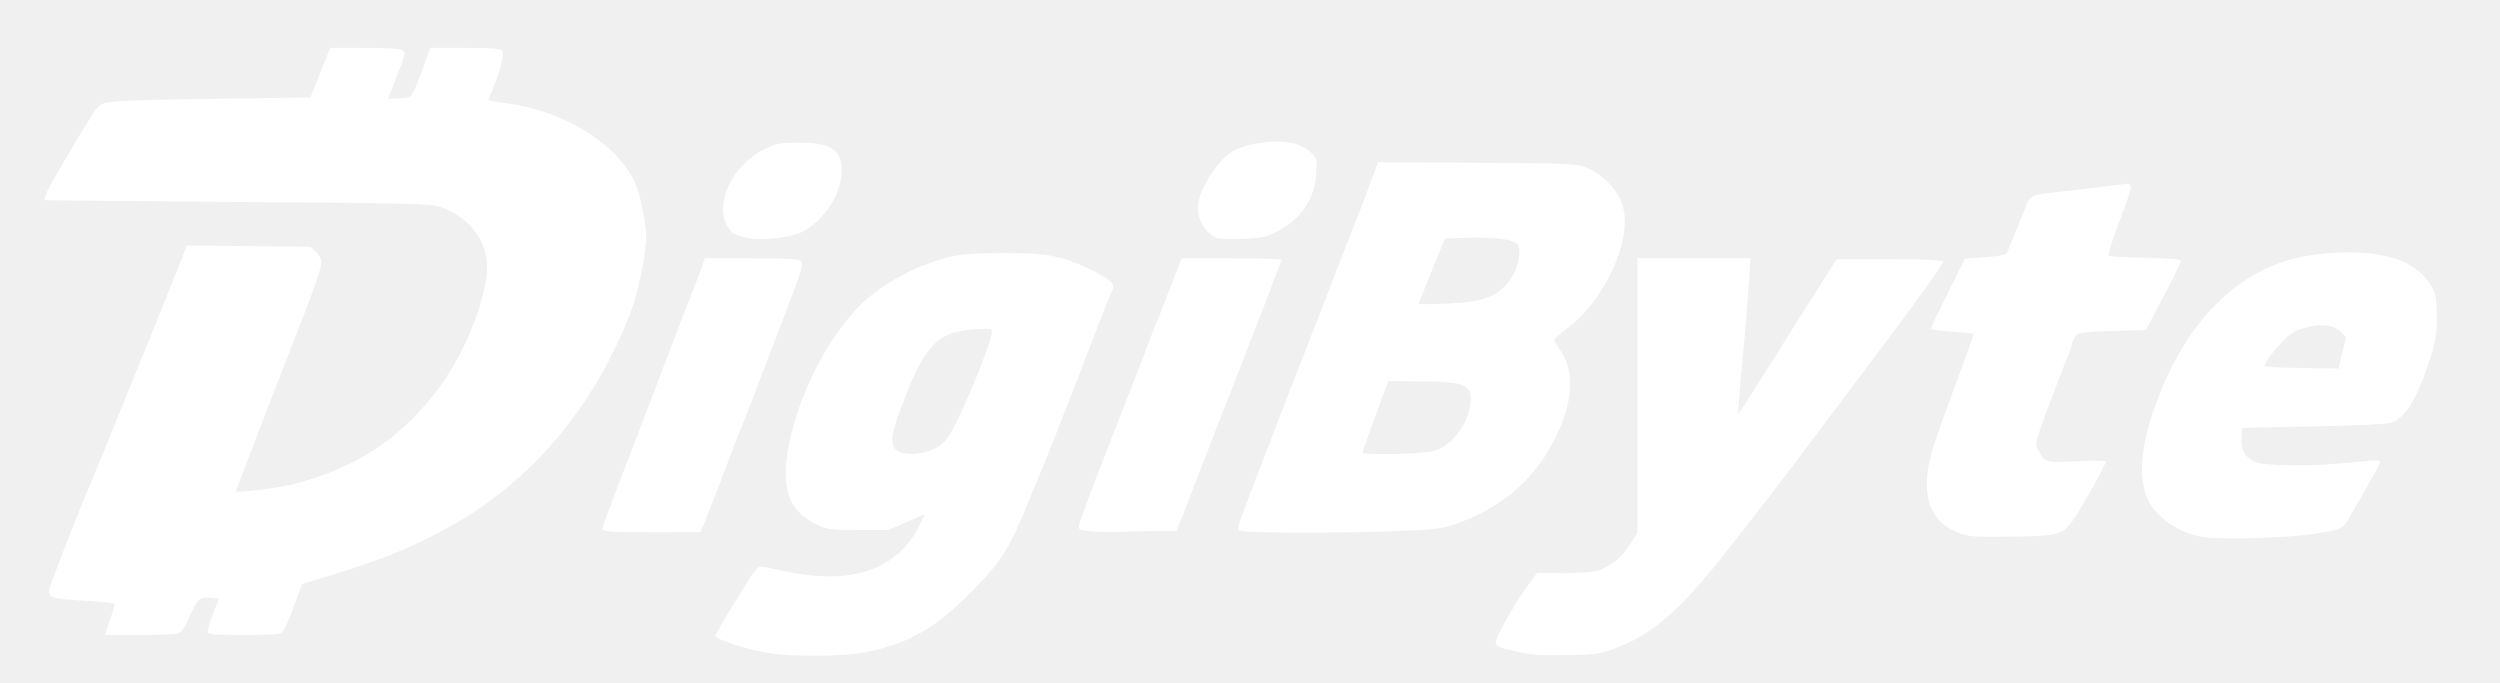
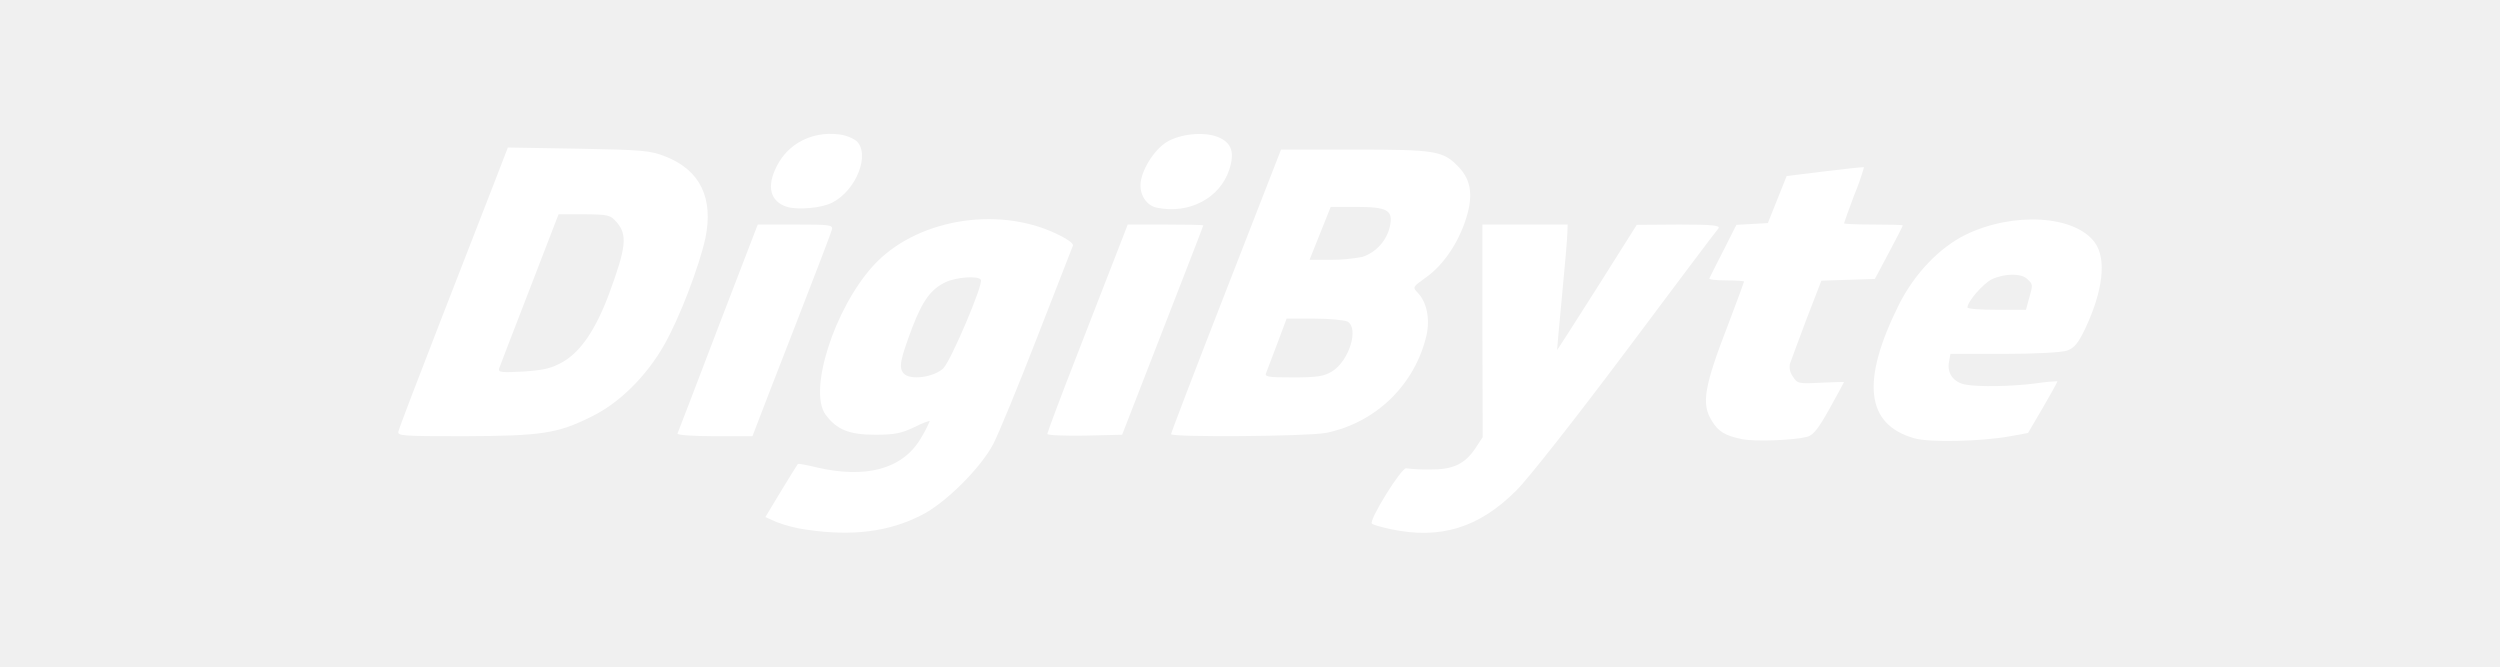
- <svg xmlns="http://www.w3.org/2000/svg" version="1.0" width="3492px" height="954px" viewBox="0 0 12000 3280" preserveAspectRatio="xMidYMid meet">
-   <g id="layer101" fill="#ffffff" stroke="none">
-     <path d="M3675 3134 c-111 -20 -250 -67 -243 -83 5 -12 109 -185 153 -256 23 -38 50 -71 59 -73 9 -2 56 6 104 17 322 75 549 4 660 -206 18 -35 31 -63 29 -63 -2 0 -41 17 -88 38 l-84 37 -145 0 c-130 0 -150 -2 -195 -23 -149 -69 -186 -190 -130 -428 57 -242 192 -492 346 -641 64 -62 194 -142 287 -177 144 -54 185 -60 387 -61 212 0 278 12 420 80 89 43 119 69 105 94 -5 10 -43 106 -84 212 -89 234 -243 626 -256 654 -5 11 -30 71 -55 132 -100 247 -133 302 -274 446 -173 178 -302 254 -506 297 -111 24 -367 26 -490 4z m786 -969 c77 -28 97 -56 194 -280 59 -137 105 -262 105 -288 0 -19 -5 -20 -84 -15 -180 12 -240 76 -350 371 -49 130 -55 178 -27 206 26 26 97 28 162 6z" />
-     <path d="M7288 3131 c-100 -24 -108 -27 -108 -47 0 -24 92 -187 150 -266 l49 -67 123 1 c68 1 141 -4 164 -10 60 -17 120 -65 159 -127 l35 -54 0 -661 0 -660 272 0 271 0 -6 103 c-7 105 -16 219 -41 487 -8 85 -13 156 -12 157 2 2 50 -71 107 -162 57 -91 120 -192 140 -223 20 -31 79 -124 131 -207 l95 -150 251 0 c154 0 255 4 261 10 6 6 -109 167 -326 455 -184 245 -353 470 -376 500 -73 98 -238 311 -356 460 -207 262 -342 378 -516 443 -75 28 -91 31 -235 33 -123 3 -171 -1 -232 -15z" />
-     <path d="M510 3023 c4 -16 15 -48 24 -72 9 -24 14 -47 11 -51 -2 -4 -64 -11 -137 -15 -165 -9 -183 -15 -174 -57 5 -26 160 -422 201 -513 19 -43 375 -920 421 -1038 l38 -98 297 3 297 3 26 24 c14 14 26 35 26 48 0 29 -27 111 -85 258 -24 61 -89 229 -146 375 -56 146 -119 310 -140 365 -22 55 -39 102 -39 104 0 10 196 -14 277 -34 297 -76 520 -222 693 -456 113 -152 200 -348 231 -521 29 -161 -59 -301 -224 -355 -47 -15 -150 -17 -972 -23 -506 -4 -921 -8 -922 -9 -8 -4 1 -27 38 -93 80 -142 194 -330 215 -353 28 -31 66 -33 591 -41 l431 -6 47 -119 48 -119 156 0 c170 0 201 5 201 28 0 8 -18 60 -40 115 -22 55 -39 101 -38 102 2 0 27 -1 56 -3 53 -4 54 -5 73 -48 10 -25 31 -78 45 -119 l27 -75 167 0 c129 0 170 3 179 14 12 14 -10 100 -49 191 l-19 45 22 5 c12 3 54 10 92 15 151 23 299 84 420 175 78 58 143 136 174 207 24 57 51 192 51 257 0 81 -39 270 -76 364 -175 454 -478 812 -872 1029 -193 106 -319 156 -646 255 l-59 18 -29 80 c-45 126 -59 153 -82 159 -11 3 -92 6 -179 6 -117 0 -159 -3 -162 -12 -3 -7 8 -47 24 -88 l30 -75 -31 -3 c-61 -7 -73 3 -108 84 -24 54 -40 78 -57 85 -14 5 -98 9 -188 9 l-164 0 9 -27z" />
-     <path d="M10583 2580 c-118 -17 -231 -93 -272 -183 -44 -97 -35 -238 25 -416 74 -217 176 -393 301 -517 168 -167 341 -240 588 -251 205 -8 347 33 421 122 46 57 54 84 54 191 0 77 -5 111 -31 191 -64 200 -123 296 -194 314 -22 6 -191 14 -375 17 l-335 7 -3 48 c-4 57 13 89 61 114 42 22 274 24 465 4 72 -8 135 -12 138 -8 6 5 -10 35 -130 244 -52 90 -39 83 -195 108 -114 18 -433 27 -518 15z m662 -885 l19 -75 -26 -26 c-34 -35 -97 -42 -174 -19 -48 13 -69 27 -112 72 -29 31 -59 68 -67 84 l-15 28 43 4 c23 2 103 4 178 5 l136 2 18 -75z" />
-     <path d="M9412 2562 c-146 -52 -192 -175 -142 -376 11 -44 63 -192 115 -330 51 -138 92 -252 91 -254 -2 -1 -49 -5 -105 -9 -55 -3 -101 -10 -101 -14 0 -5 37 -83 82 -173 l82 -164 99 -7 c78 -6 100 -11 104 -24 3 -9 16 -41 29 -71 12 -30 35 -87 51 -127 33 -84 7 -74 268 -103 99 -11 195 -23 213 -26 41 -6 41 6 6 101 -14 39 -39 107 -56 153 -17 46 -27 86 -23 90 3 4 83 8 176 10 132 3 169 6 169 17 0 7 -38 84 -84 171 l-84 159 -162 5 c-145 4 -163 7 -176 24 -8 11 -14 24 -14 30 0 6 -15 49 -34 96 -19 47 -60 154 -91 237 -53 146 -55 154 -41 182 33 63 36 64 188 56 76 -4 138 -3 138 1 0 13 -97 190 -142 259 -63 95 -73 99 -308 102 -170 3 -202 1 -248 -15z" />
-     <path d="M2933 2553 c-24 -2 -43 -8 -43 -14 0 -9 25 -77 172 -459 33 -85 79 -207 103 -270 24 -63 76 -198 115 -300 40 -102 79 -204 87 -227 l15 -43 222 0 c162 0 227 3 239 13 15 11 9 32 -67 232 -167 438 -207 540 -216 560 -5 11 -23 56 -39 100 -16 44 -59 154 -94 245 l-65 165 -193 1 c-107 0 -213 -1 -236 -3z" />
-     <path d="M5235 2551 c-53 -5 -60 -8 -57 -26 4 -21 83 -232 167 -445 86 -218 125 -320 157 -405 16 -43 35 -93 42 -110 15 -34 28 -66 86 -217 l42 -108 239 0 c131 0 239 4 239 8 0 4 -22 64 -48 132 -27 69 -68 175 -91 235 -24 61 -69 178 -101 260 -33 83 -96 245 -140 360 -45 116 -91 234 -102 263 l-22 52 -80 0 c-45 0 -124 2 -176 4 -52 2 -122 1 -155 -3z" />
-     <path d="M5987 2553 c-46 -4 -49 -6 -43 -28 6 -24 179 -475 382 -995 59 -151 136 -349 171 -440 36 -91 77 -198 91 -238 l27 -73 475 3 c468 3 476 3 532 26 64 26 129 89 159 155 69 153 -60 462 -256 613 -33 25 -61 49 -63 54 -2 4 11 28 28 52 71 100 62 249 -25 424 -99 198 -256 333 -480 411 -60 21 -98 26 -265 33 -191 9 -637 10 -733 3z m900 -388 c90 -27 173 -146 173 -249 0 -72 -39 -84 -266 -85 l-130 -1 -62 168 c-34 92 -62 170 -62 175 0 14 294 8 347 -8z m170 -716 c99 -13 167 -55 207 -128 31 -57 39 -137 16 -152 -35 -22 -97 -29 -217 -27 l-127 3 -63 155 c-34 85 -63 156 -63 158 0 6 179 1 247 -9z" />
-     <path d="M3555 1135 c-22 -8 -41 -15 -42 -15 -1 0 -11 -15 -22 -34 -67 -107 28 -301 182 -372 55 -26 73 -29 162 -29 160 0 211 39 203 154 -8 106 -92 227 -192 276 -68 33 -227 44 -291 20z" />
-     <path d="M5840 1143 c-51 -20 -90 -83 -90 -145 0 -84 95 -234 174 -275 79 -41 218 -55 298 -31 22 6 53 24 70 40 29 27 30 30 26 101 -7 126 -77 226 -198 284 -47 23 -70 27 -160 30 -58 1 -112 0 -120 -4z" />
-   </g>
+ <svg xmlns="http://www.w3.org/2000/svg" id="Laag_1" data-name="Laag 1" viewBox="0 0 850.39 226.77">
+   <defs>
+     <style>.cls-1{fill:#fff;}</style>
+   </defs>
+   <path class="cls-1" d="M274.35,180.18a46.83,46.83,0,0,1-10.2-2.6l-3.8-1.7,5.3-8.8c2.9-4.8,5.5-8.9,5.7-9.2s3.1.3,6.4,1.1c16.8,3.9,29.1.6,35.3-9.6a47.19,47.19,0,0,0,3.2-6.1c0-.3-2.4.6-5.2,2-4.4,2.1-6.7,2.6-13.3,2.6-8.9,0-13.1-1.7-16.9-6.8-6-8.1,2.9-36,16.1-50.6,14.2-15.7,41.8-20.6,62.1-11.1,4.1,1.9,6.2,3.5,5.9,4.2s-5.8,14.8-12.2,31.3-13.1,32.7-14.8,36c-4.3,8.3-16.5,20.4-24.6,24.4C302.35,180.88,290,182.48,274.35,180.18Zm46.6-55c2.6-2.7,13.6-28.5,12.7-30s-8.4-.9-12,.8c-5,2.4-7.8,6.2-11.4,15.6-4,10.7-4.6,13.4-2.9,15.4C309.45,129.48,317.75,128.38,321,125.18Z" />
+   <path class="cls-1" d="M473.05,180c-3.2-.7-6.1-1.5-6.4-1.9-1.1-1.1,10.1-19.2,11.7-18.8a56.91,56.91,0,0,0,7.9.4c7.9.1,12-1.8,15.6-7.2l2.5-3.8-.1-36.2V76.38h29l-.1,2.8c0,1.5-.8,11-1.8,21.2s-1.7,18.6-1.7,18.7,6.2-9.5,13.6-21.2l13.5-21.4,14.4-.1c11.3,0,14.1.3,13.4,1.3-.6.6-14.7,19.4-31.4,41.7s-33.5,43.7-37.4,47.5C503.05,179.58,489.85,183.58,473.05,180Z" />
+   <path class="cls-1" d="M592.55,149.38c-5.8-1.2-8.1-2.6-10.3-6.3-3.6-5.8-2.6-11.6,5.9-33.5,2.8-7.4,5.1-13.6,5.1-13.8s-2.7-.4-6.1-.4-5.9-.3-5.7-.7,2.3-4.7,4.8-9.5l4.4-8.7,5.4-.3,5.3-.3,3.2-8,3.2-8,13-1.6c7.2-.9,13.1-1.5,13.3-1.4a77.61,77.61,0,0,1-3.3,9.4c-1.9,5.1-3.5,9.5-3.5,9.7s4.5.4,10,.4,10,.1,10,.3-2.1,4.3-4.7,9.2l-4.8,9-9.1.3-9.1.3-5.1,13.2c-2.7,7.3-5.3,14.1-5.6,15.1a5.52,5.52,0,0,0,1,4.3c1.5,2.4,2,2.5,9.5,2.1,4.3-.2,7.9-.3,7.9-.2s-2.2,4.1-4.9,9c-3.8,6.8-5.5,9-7.6,9.6C610.05,149.78,597,150.28,592.55,149.38Z" />
+   <path class="cls-1" d="M651.15,149.08c-16.5-4.7-18.2-19.4-5.2-45.5,5.3-10.5,13.7-19.3,22.6-23.7,16.2-7.9,37.2-6.7,44,2.6,4.1,5.6,2.8,16.5-3.3,29.4-2.4,5-3.7,6.5-6.2,7.4-1.8.6-10.7,1.1-21.3,1.1h-18.3l-.5,2.8c-.7,3.7,1.5,6.8,5.4,7.6,4.4.9,16.1.7,24.4-.4a61.33,61.33,0,0,1,7.1-.7c.1.1-2.1,4.1-4.9,8.9l-5.1,8.7-6,1.1C674,150.18,656.35,150.58,651.15,149.08Zm39-47.4c1.4-4.9,1.4-4.9-.5-6.7-2-2.1-7.7-2-12.1,0-3,1.5-8.3,7.6-8.3,9.6,0,.5,4.5.8,10,.8h9.9Z" />
+   <path class="cls-1" d="M135.55,146.68c.2-1,6.7-18,14.4-37.8s16-41.1,18.4-47.3l4.4-11.4,24,.4c21.9.4,24.5.6,29.7,2.7,11.7,4.6,16.3,14.1,13.5,27.7-2.1,9.6-8.8,27.2-14,36.3-6,10.6-15.3,19.9-24.9,24.5-11.4,5.7-17,6.5-43.2,6.6C136.55,148.38,135.05,148.28,135.55,146.68Zm56.1-23.7c5.9-3.4,11-11,15.4-22.7,6-16.2,6.4-20.3,2.8-24.6-2.3-2.6-2.8-2.7-11.1-2.8H190l-9.8,25.4c-5.4,14-10.1,26.1-10.4,27-.4,1.4.6,1.5,8.3,1.1C185.25,125.88,187.65,125.28,191.65,123Z" />
+   <path class="cls-1" d="M230.45,147.48c.2-.4,6.4-16.6,13.8-36l13.5-35.1h12.9c11.7,0,12.8.1,12.3,1.8-.2.9-5.6,15-11.9,31.2s-12.3,31.6-13.3,34.3l-1.8,4.7h-12.9C236,148.38,230.25,148,230.45,147.48Z" />
+   <path class="cls-1" d="M356.25,147.58c0-.4,4.5-12.5,10.1-26.8S378,90.68,380,85.68l3.6-9.3h12.8c7.1,0,12.9.1,12.9.3s-6.2,16.2-13.8,35.7l-13.8,35.5-12.7.3C362,148.28,356.25,148.08,356.25,147.58Z" />
+   <path class="cls-1" d="M398.35,147.68c0-.5,8.4-22.4,18.7-48.8l18.7-48h25c27.7,0,30.1.4,35.4,5.9,4.5,4.7,5.1,10.3,2.1,18.9-2.8,7.9-7.7,14.9-13.5,18.9-4.3,3.1-4.3,3.1-2.4,5.1,3,3.2,4.1,8.8,2.9,14.3a44,44,0,0,1-34.4,33.3C444.15,148.48,398.25,148.78,398.35,147.68Zm54.7-21.3c5.9-3.6,9.3-14.8,5.3-17-1.1-.5-6.2-1-11.3-1h-9.4l-3.1,8.3c-1.7,4.5-3.4,9-3.8,10-.7,1.5.2,1.7,9.1,1.7C448.05,128.38,450.35,128,453.05,126.38Zm10.4-39a14.26,14.26,0,0,0,9.4-10.7c1-5.2-1-6.3-11.6-6.3h-8.6l-3.6,9-3.6,9h7.1A57.77,57.77,0,0,0,463.45,87.38Z" />
+   <path class="cls-1" d="M267.75,70.38c-5.8-1.8-7.1-7-3.5-13.9,3.8-7.6,11.9-11.8,20.8-10.8a13.22,13.22,0,0,1,6.2,2.2c4.9,4.4.1,16.8-8.1,21C279.65,70.78,271.45,71.48,267.75,70.38Z" />
+   <path class="cls-1" d="M393.65,70.68c-3.4-.6-5.8-4-5.7-7.8.1-4.7,4.5-11.8,8.8-14.5,4.7-2.9,12.9-3.7,17.7-1.7,4.5,1.9,5.6,5.2,3.7,11C415,67.38,404.55,72.88,393.65,70.68Z" />
</svg>
